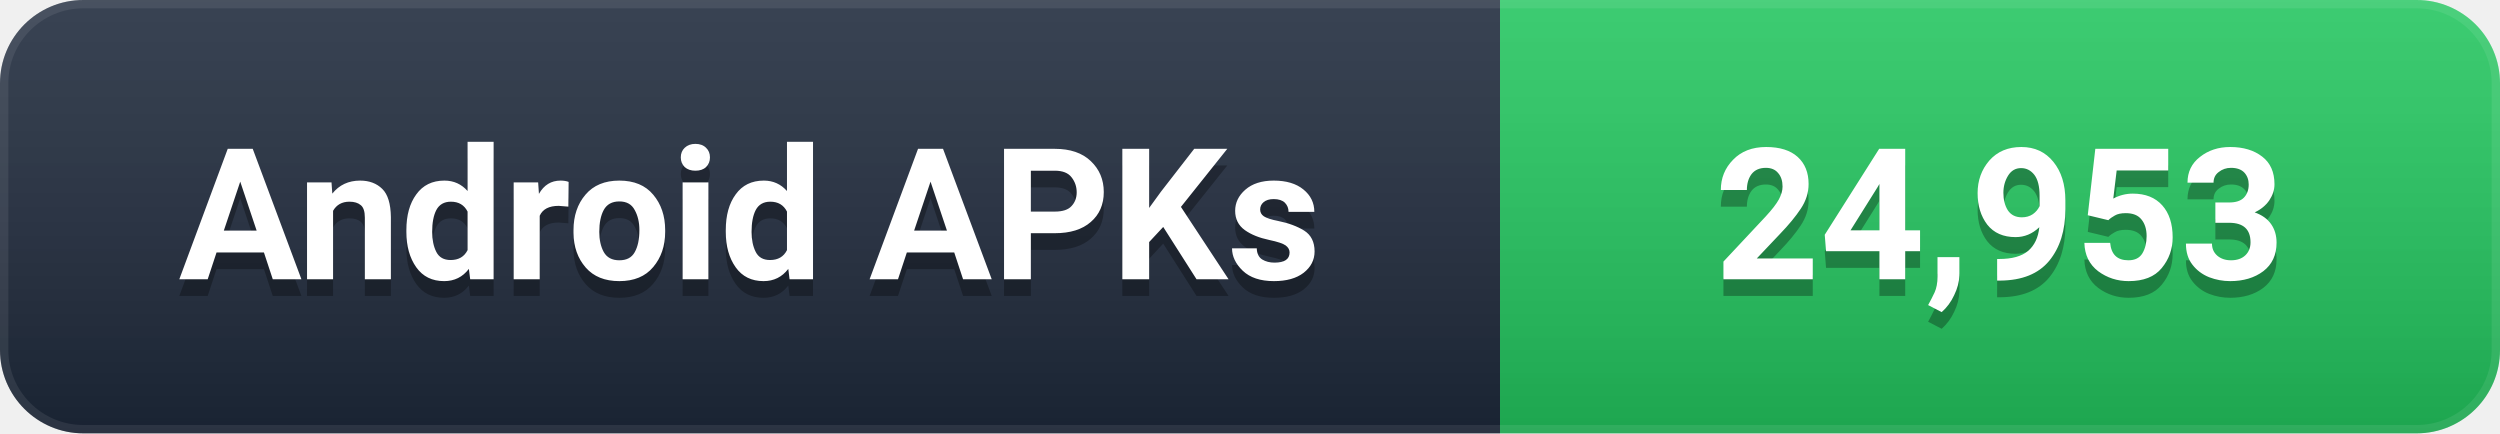
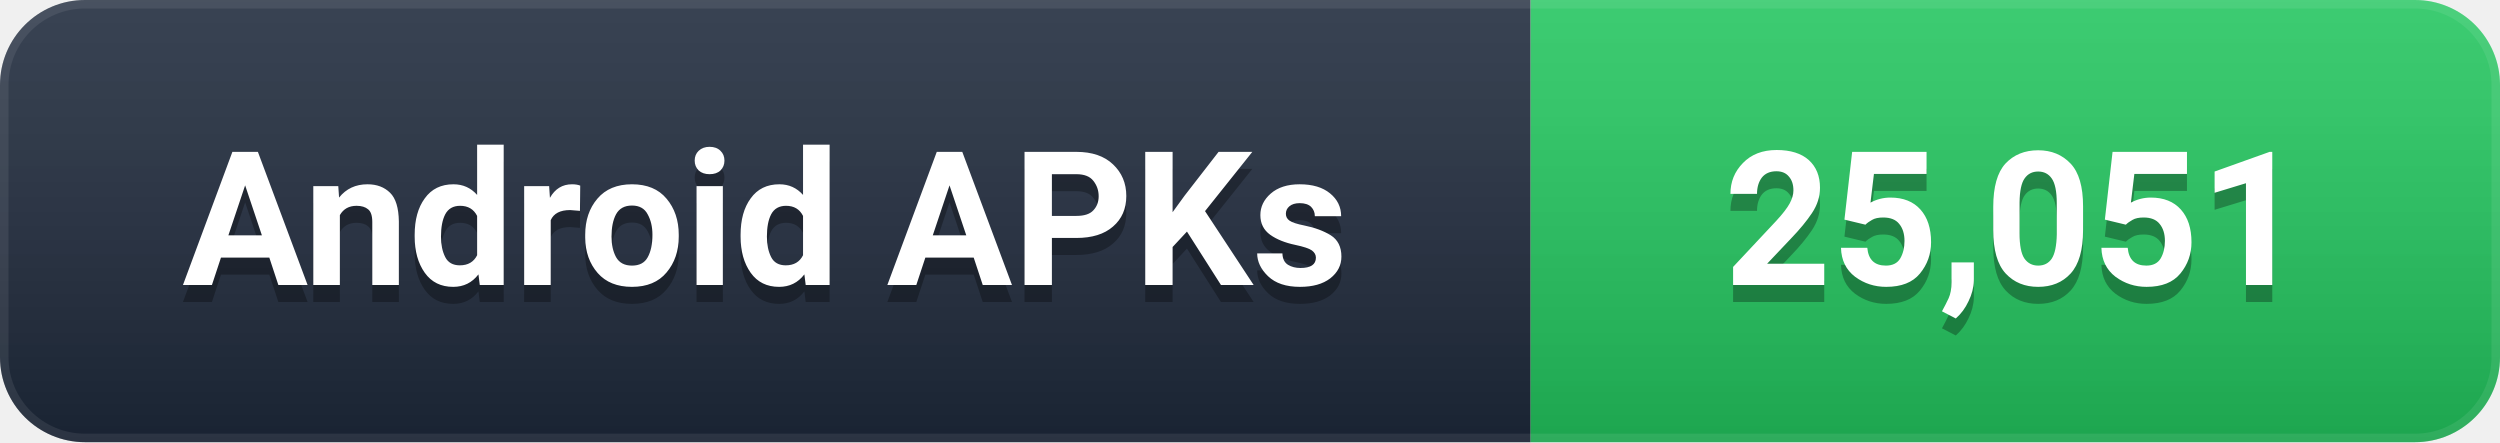
- <svg xmlns="http://www.w3.org/2000/svg" width="150" height="26" viewBox="0 0 150 26" role="img" aria-label="Android APKs: 24,953">
+ <svg xmlns="http://www.w3.org/2000/svg" width="147" height="26" viewBox="0 0 147 26" role="img" aria-label="Android APKs: 25,051">
  <defs>
    <linearGradient id="g" x1="0" y1="0" x2="0" y2="1">
      <stop offset="0%" stop-color="#ffffff" stop-opacity="0.12" />
      <stop offset="100%" stop-color="#000000" stop-opacity="0.16" />
    </linearGradient>
    <clipPath id="c">
-       <rect width="150" height="26" rx="5" />
+       <rect width="147" height="26" rx="5" />
    </clipPath>
  </defs>
  <g clip-path="url(#c)">
    <rect width="90" height="26" fill="#1e293b" />
-     <rect x="90" width="60" height="26" fill="#22C55E" />
-     <rect width="150" height="26" fill="url(#g)" />
-     <rect width="150" height="26" rx="5" fill="none" stroke="#ffffff" stroke-opacity="0.08" stroke-width="1" />
+     <rect x="90" width="57" height="26" fill="#22C55E" />
+     <rect width="147" height="26" fill="url(#g)" />
+     <rect width="147" height="26" rx="5" fill="none" stroke="#ffffff" stroke-opacity="0.08" stroke-width="1" />
  </g>
  <g font-family="-apple-system, BlinkMacSystemFont, 'Segoe UI', Roboto, 'Helvetica Neue', Arial, sans-serif" font-size="11" font-weight="600" text-anchor="middle" dominant-baseline="central">
    <text x="45.0" y="14" fill="#000000" opacity="0.3">Android APKs</text>
    <text x="45.0" y="13" fill="#ffffff">Android APKs</text>
-     <text x="120.0" y="14" fill="#000000" opacity="0.3">24,953</text>
-     <text x="120.0" y="13" fill="#ffffff">24,953</text>
+     <text x="118.5" y="14" fill="#000000" opacity="0.3">25,051</text>
+     <text x="118.5" y="13" fill="#ffffff">25,051</text>
  </g>
</svg>
